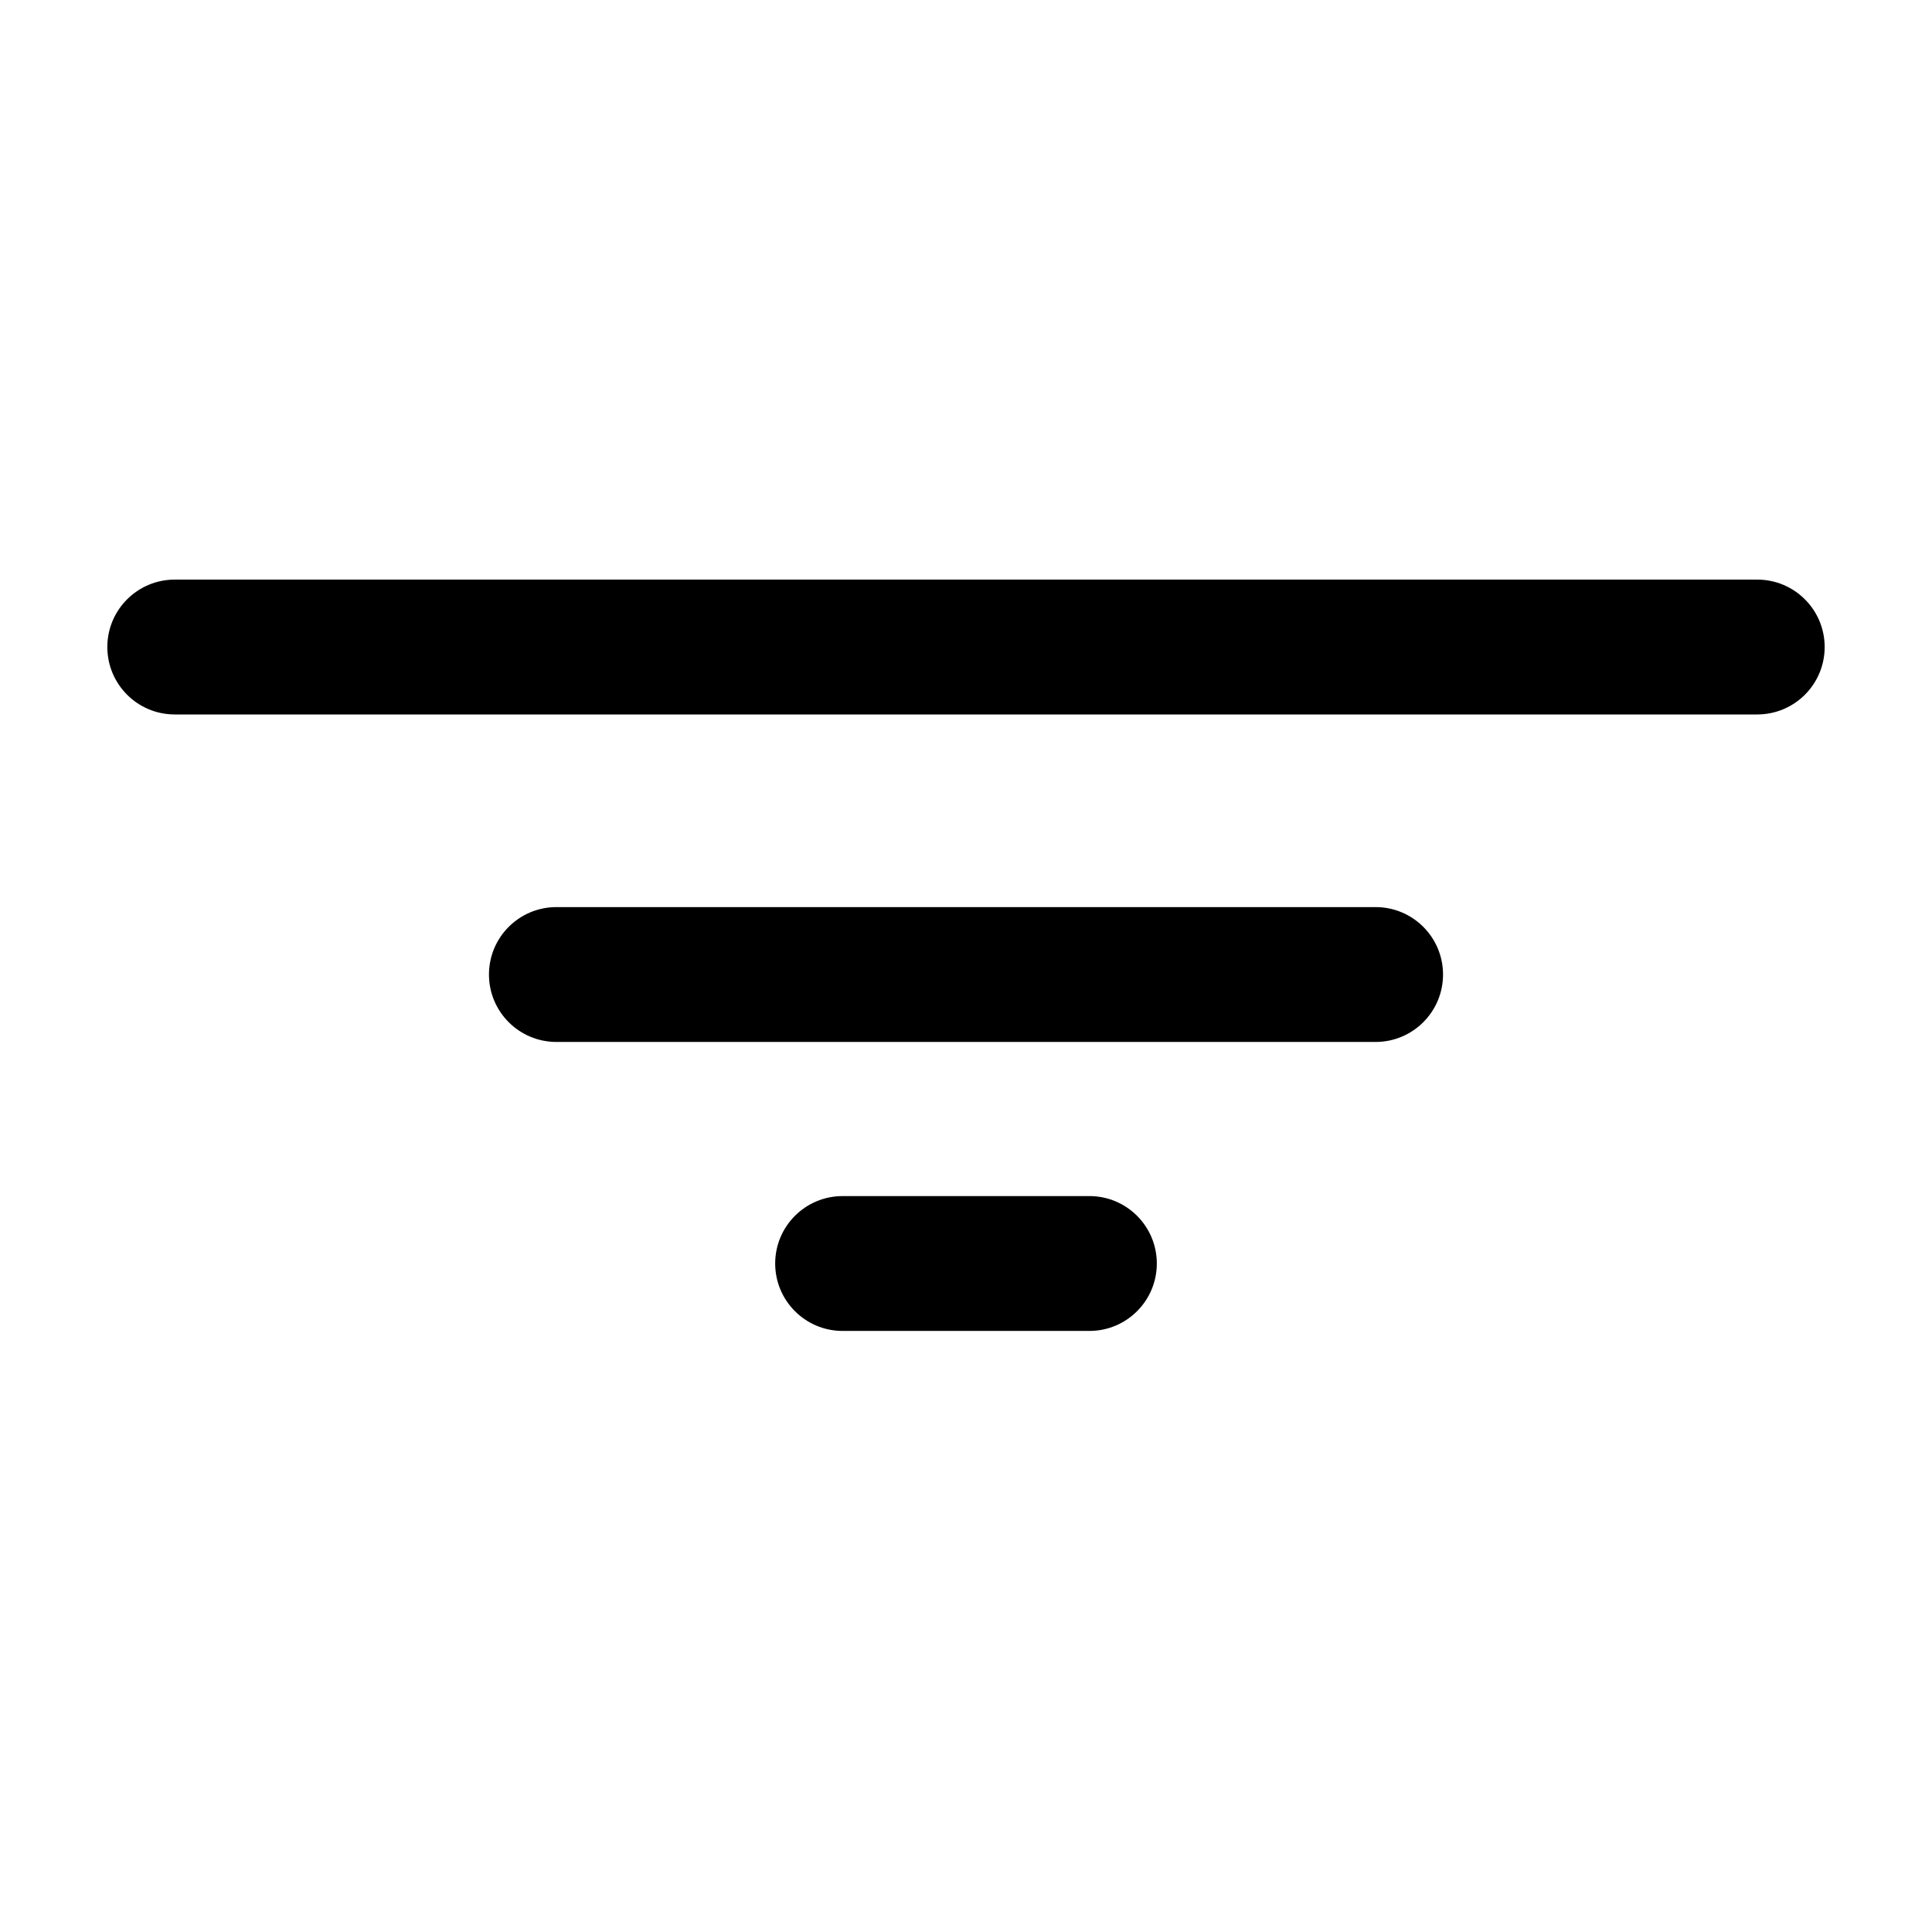
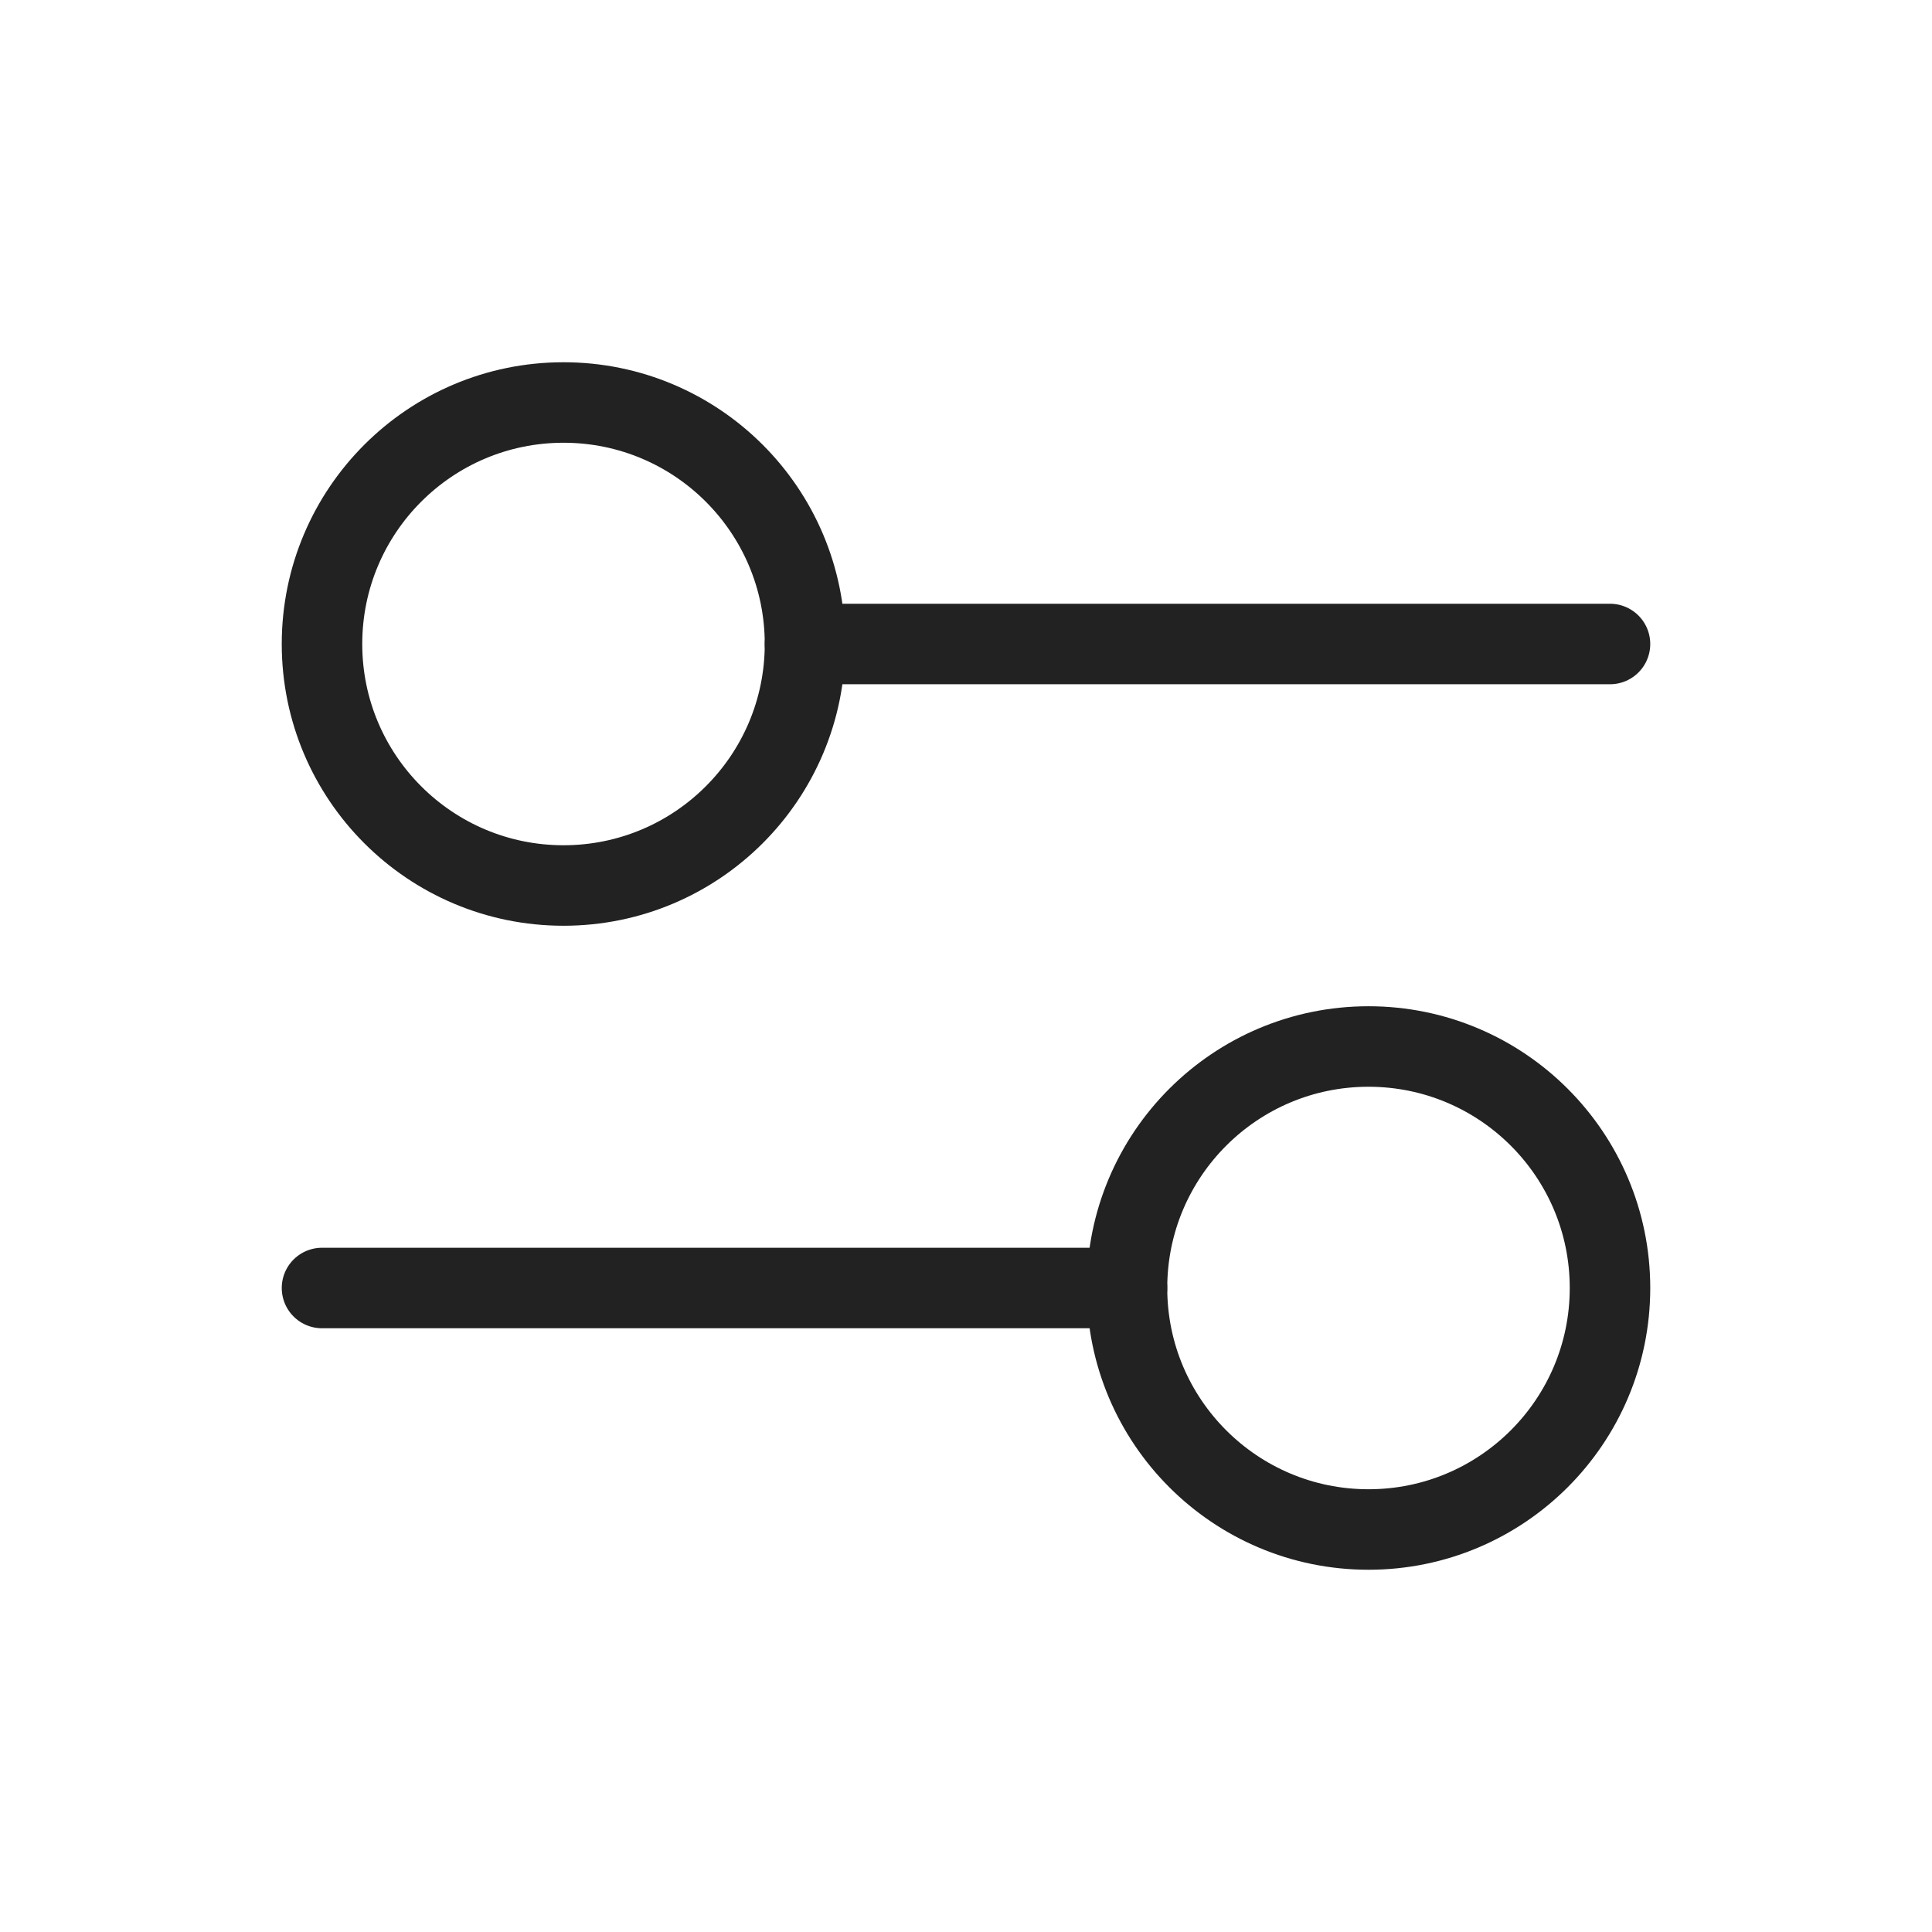
- <svg xmlns="http://www.w3.org/2000/svg" width="90" height="90" viewBox="0 0 90 90" fill="none">
-   <path d="M5 30.141C5 28.406 6.406 27 8.141 27H81.859C83.594 27 85 28.406 85 30.141C85 31.876 83.594 33.282 81.859 33.282H45H8.141C6.406 33.282 5 31.876 5 30.141Z" fill="black" />
-   <path d="M22.778 45.397C22.778 43.663 24.184 42.256 25.919 42.256H64.081C65.816 42.256 67.222 43.663 67.222 45.397C67.222 47.132 65.816 48.538 64.081 48.538H25.919C24.184 48.538 22.778 47.132 22.778 45.397Z" fill="black" />
-   <path d="M36.111 58.859C36.111 57.124 37.517 55.718 39.252 55.718H50.748C52.483 55.718 53.889 57.124 53.889 58.859C53.889 60.594 52.483 62 50.748 62H39.252C37.517 62 36.111 60.594 36.111 58.859Z" fill="black" />
+ <svg xmlns="http://www.w3.org/2000/svg" width="800px" height="800px" viewBox="0 0 24 24" fill="none">
+   <path d="M10 8L20 8" stroke="#222222" stroke-linecap="round" />
+   <path d="M4 16L14 16" stroke="#222222" stroke-linecap="round" />
+   <ellipse cx="7" cy="8" rx="3" ry="3" transform="rotate(90 7 8)" stroke="#222222" stroke-linecap="round" />
+   <ellipse cx="17" cy="16" rx="3" ry="3" transform="rotate(90 17 16)" stroke="#222222" stroke-linecap="round" />
</svg>
